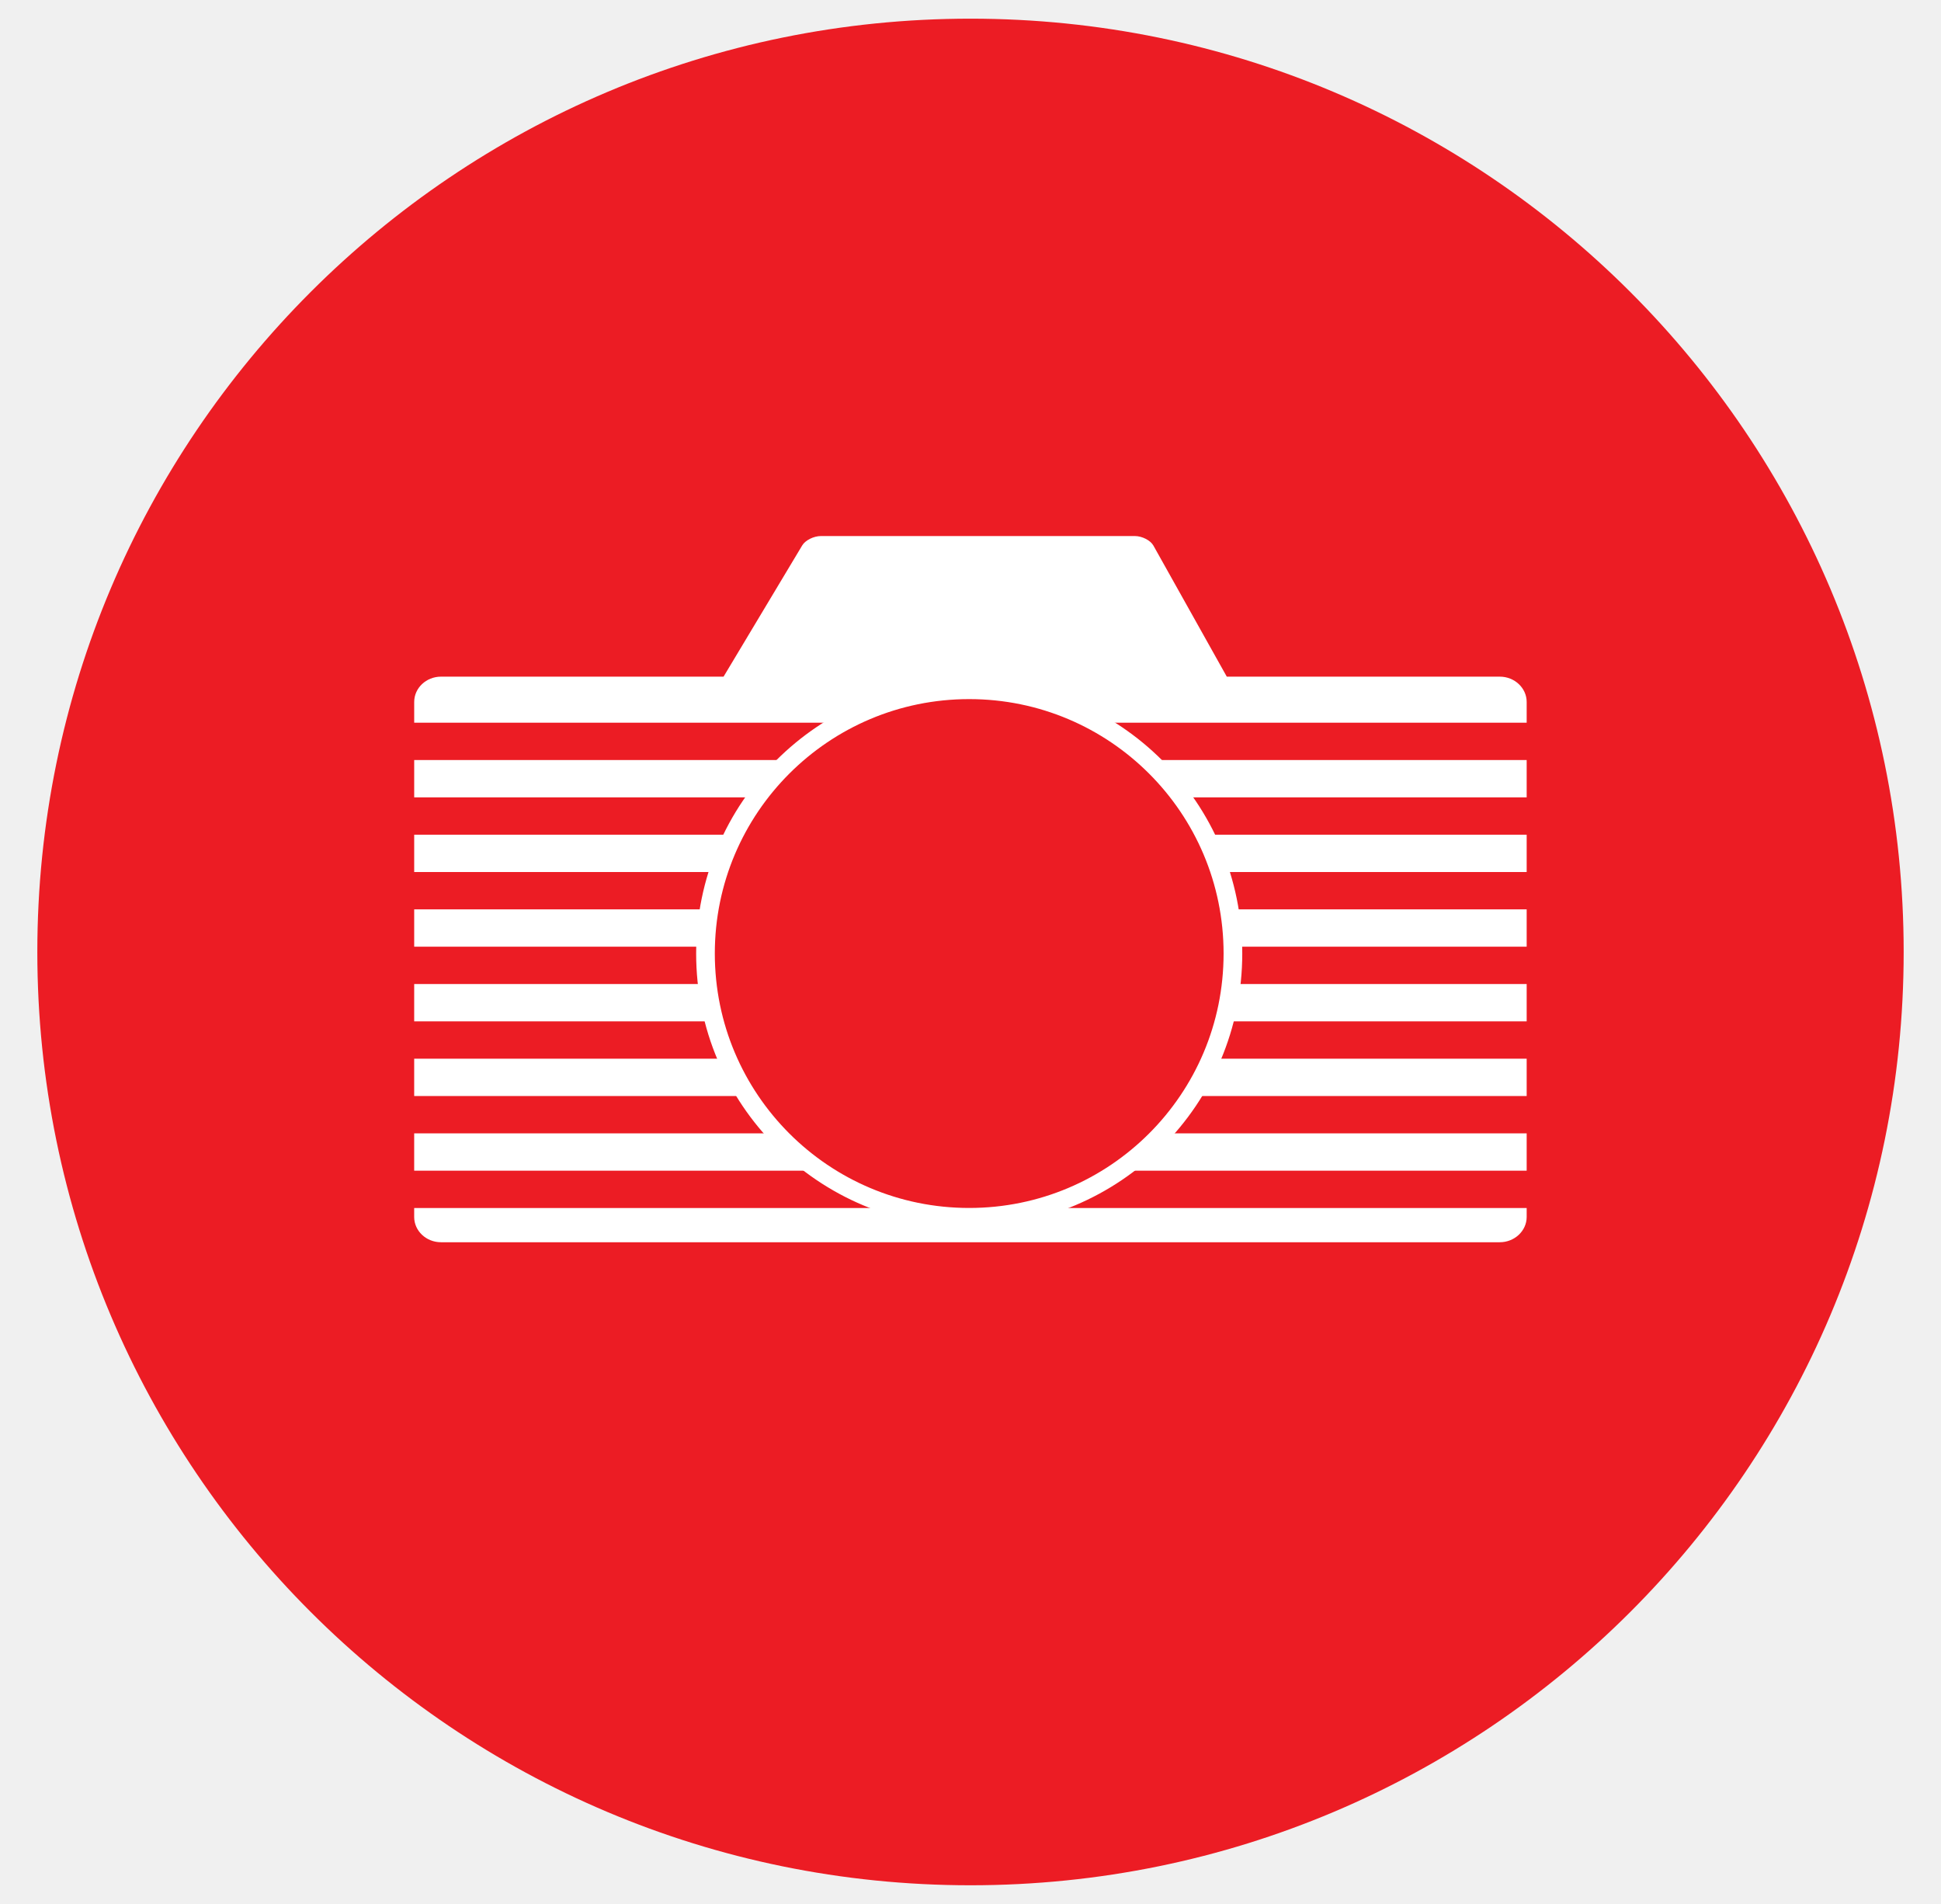
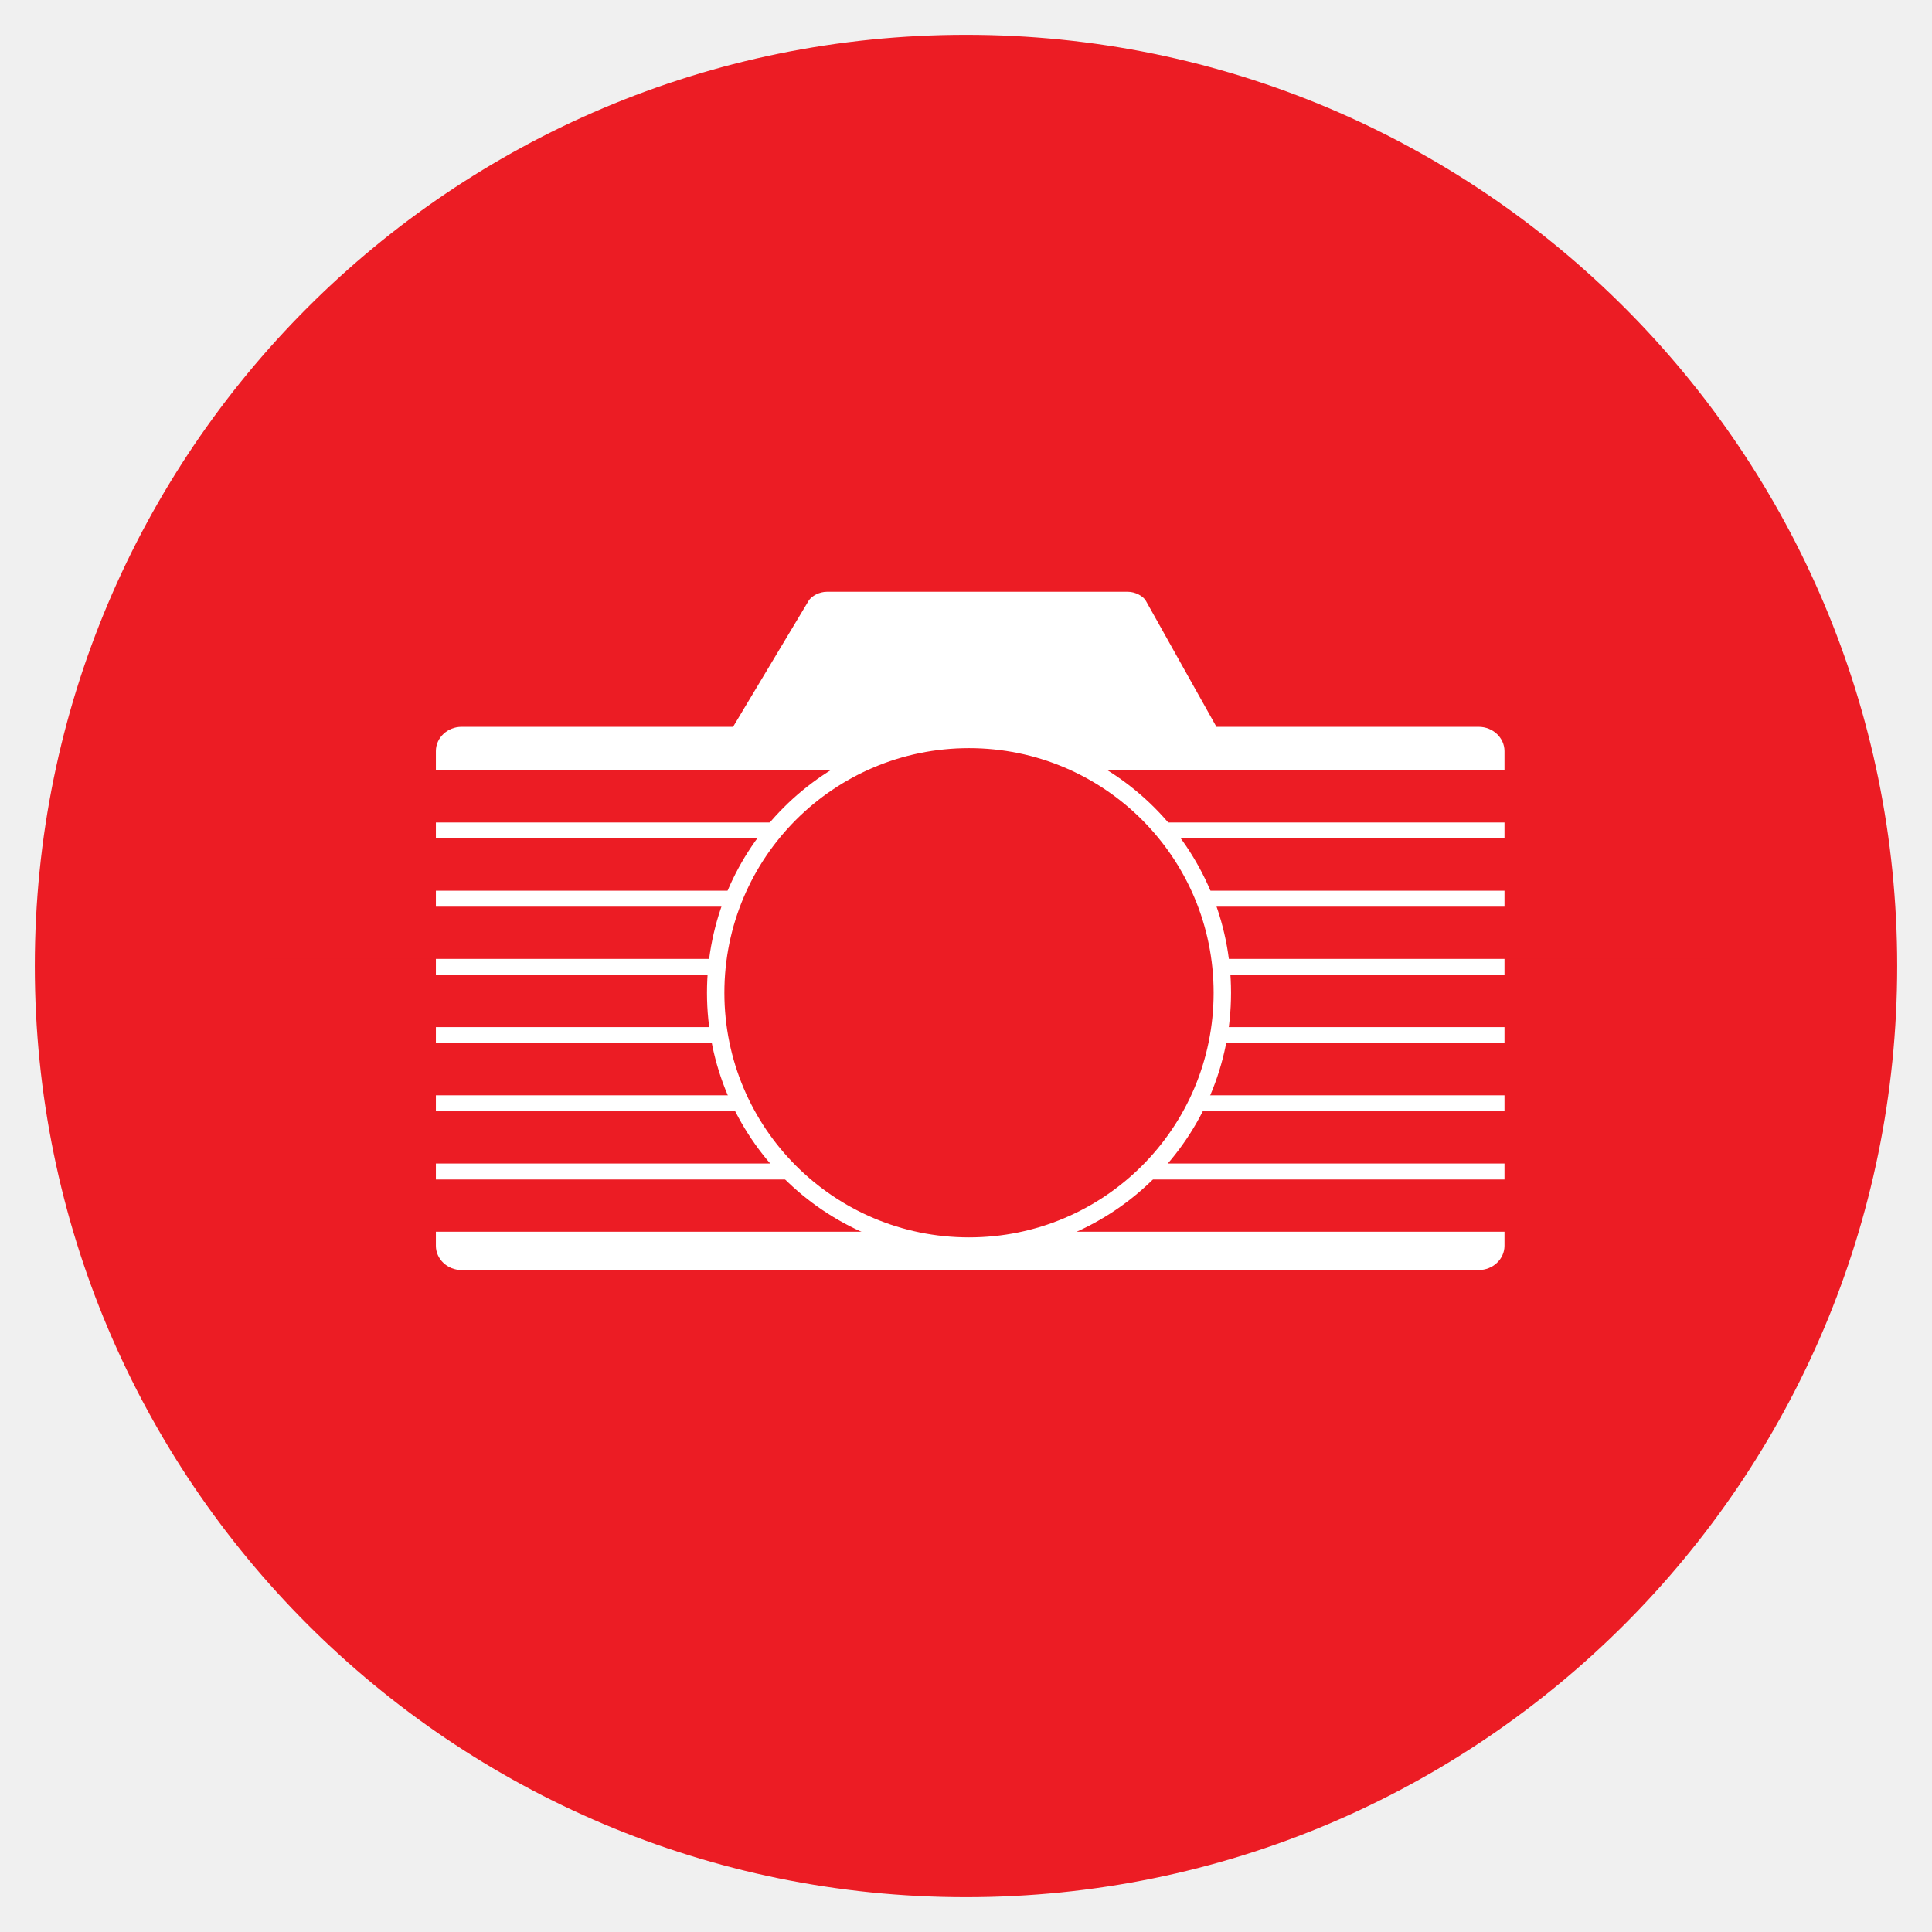
- <svg xmlns="http://www.w3.org/2000/svg" width="104px" height="102px" viewBox="0 0 104 102" version="1.1">
+ <svg xmlns="http://www.w3.org/2000/svg" width="111px" height="111px" viewBox="0 0 111 111" version="1.1">
  <defs />
  <g id="Page-1" stroke="none" stroke-width="1" fill="none" fill-rule="evenodd">
-     <g id="logo_wiki.svg">
-       <g id="logo_wiki" transform="translate(2, 1)">
-         <rect id="Rectangle-2" fill="#EC1C24" fill-rule="nonzero" x="0" y="0" width="100" height="100" rx="50" />
-         <g id="Group" transform="translate(11.41304, 27.71739)">
+     <g id="logo_wiki">
+       <g id="logo_wiki2" transform="translate(2, 2)">
+         <circle id="circle_red" fill="#EC1C24" cx="53.5" cy="53.5" r="53.5" />
+         <g id="camera" transform="translate(14, 32)">
          <g id="logo">
            <g id="camera">
-               <path d="M25.356,7.533 L29.571,0.501 C29.736,0.225 30.186,0 30.577,0 L47.389,0 C47.781,0 48.229,0.23 48.385,0.507 L52.319,7.533 L66.948,7.533 C67.739,7.533 68.387,8.143 68.387,8.888 L68.387,36.48 C68.387,37.224 67.737,37.833 66.948,37.833 L10.214,37.833 C9.422,37.833 8.779,37.224 8.779,36.48 L8.78,8.888 C8.78,8.142 9.424,7.533 10.215,7.533 L25.356,7.533 Z" id="Combined-Shape" fill="#FFFFFF" fill-rule="nonzero" />
-               <path d="M0.479,11 L78.304,11" id="Line" stroke="#EC1C24" stroke-width="2" stroke-linecap="square" />
-               <path d="M0.641,15 L78.466,15" id="Line-Copy" stroke="#EC1C24" stroke-width="2" stroke-linecap="square" />
-               <path d="M0.641,19 L78.466,19" id="Line-Copy-2" stroke="#EC1C24" stroke-width="2" stroke-linecap="square" />
-               <path d="M0,23 L77.825,23" id="Line-Copy-4" stroke="#EC1C24" stroke-width="2" stroke-linecap="square" />
-               <path d="M1,27 L78.825,27" id="Line-Copy-5" stroke="#EC1C24" stroke-width="2" stroke-linecap="square" />
-               <path d="M1,30 L78.825,30" id="Line-Copy-5-Copy" stroke-linecap="square" />
-               <path d="M1,31 L78.825,31" id="Line-Copy-6" stroke="#EC1C24" stroke-width="2" stroke-linecap="square" />
-               <path d="M1,35 L78.825,35" id="Line-Copy-6-Copy" stroke="#EC1C24" stroke-width="2" stroke-linecap="square" />
-               <path d="M38.516,36.497 C30.714,36.497 24.387,30.177 24.387,22.365 C24.387,14.562 30.714,8.236 38.516,8.236 C46.324,8.236 52.648,14.563 52.648,22.365 C52.648,30.178 46.323,36.497 38.516,36.497 Z" id="red_lens" stroke="#FFFFFF" fill="#EC1C24" fill-rule="nonzero" />
+               <path d="M26.117,7.759 L30.458,0.516 C30.628,0.232 31.091,0 31.495,0 L48.81,0 C49.214,0 49.676,0.237 49.836,0.522 L53.888,7.759 L68.956,7.759 C69.771,7.759 70.438,8.387 70.438,9.154 L70.438,37.575 C70.438,38.34 69.769,38.968 68.956,38.968 L10.521,38.968 C9.705,38.968 9.043,38.34 9.043,37.575 L9.043,9.154 C9.043,8.386 9.707,7.759 10.521,7.759 L26.117,7.759 Z" id="Combined-Shape" fill="#FFFFFF" fill-rule="nonzero" />
+               <path d="M0.493,11.755 L80.653,11.755" id="Line" stroke="#EC1C24" stroke-width="3" stroke-linecap="square" />
+               <path d="M0.66,15.674 L80.82,15.674" id="Line-Copy" stroke="#EC1C24" stroke-width="3" stroke-linecap="square" />
+               <path d="M0.66,19.592 L80.82,19.592" id="Line-Copy-2" stroke="#EC1C24" stroke-width="3" stroke-linecap="square" />
+               <path d="M0.66,23.511 L80.82,23.511" id="Line-Copy-3" stroke="#EC1C24" stroke-width="3" stroke-linecap="square" />
+               <path d="M0.66,27.429 L80.82,27.429" id="Line-Copy-4" stroke="#EC1C24" stroke-width="3" stroke-linecap="square" />
+               <path d="M0.66,31.348 L80.82,31.348" id="Line-Copy-5" stroke="#EC1C24" stroke-width="3" stroke-linecap="square" />
+               <path d="M0.66,35.266 L80.82,35.266" id="Line-Copy-6" stroke="#EC1C24" stroke-width="3" stroke-linecap="square" />
+               <path d="M39.671,37.592 C31.635,37.592 25.118,31.083 25.118,23.036 C25.118,14.999 31.635,8.483 39.671,8.483 C47.714,8.483 54.227,15 54.227,23.036 C54.227,31.083 47.712,37.592 39.671,37.592 Z" id="red_lens" stroke="#FFFFFF" fill="#EC1C24" fill-rule="nonzero" />
            </g>
          </g>
        </g>
      </g>
    </g>
  </g>
</svg>
